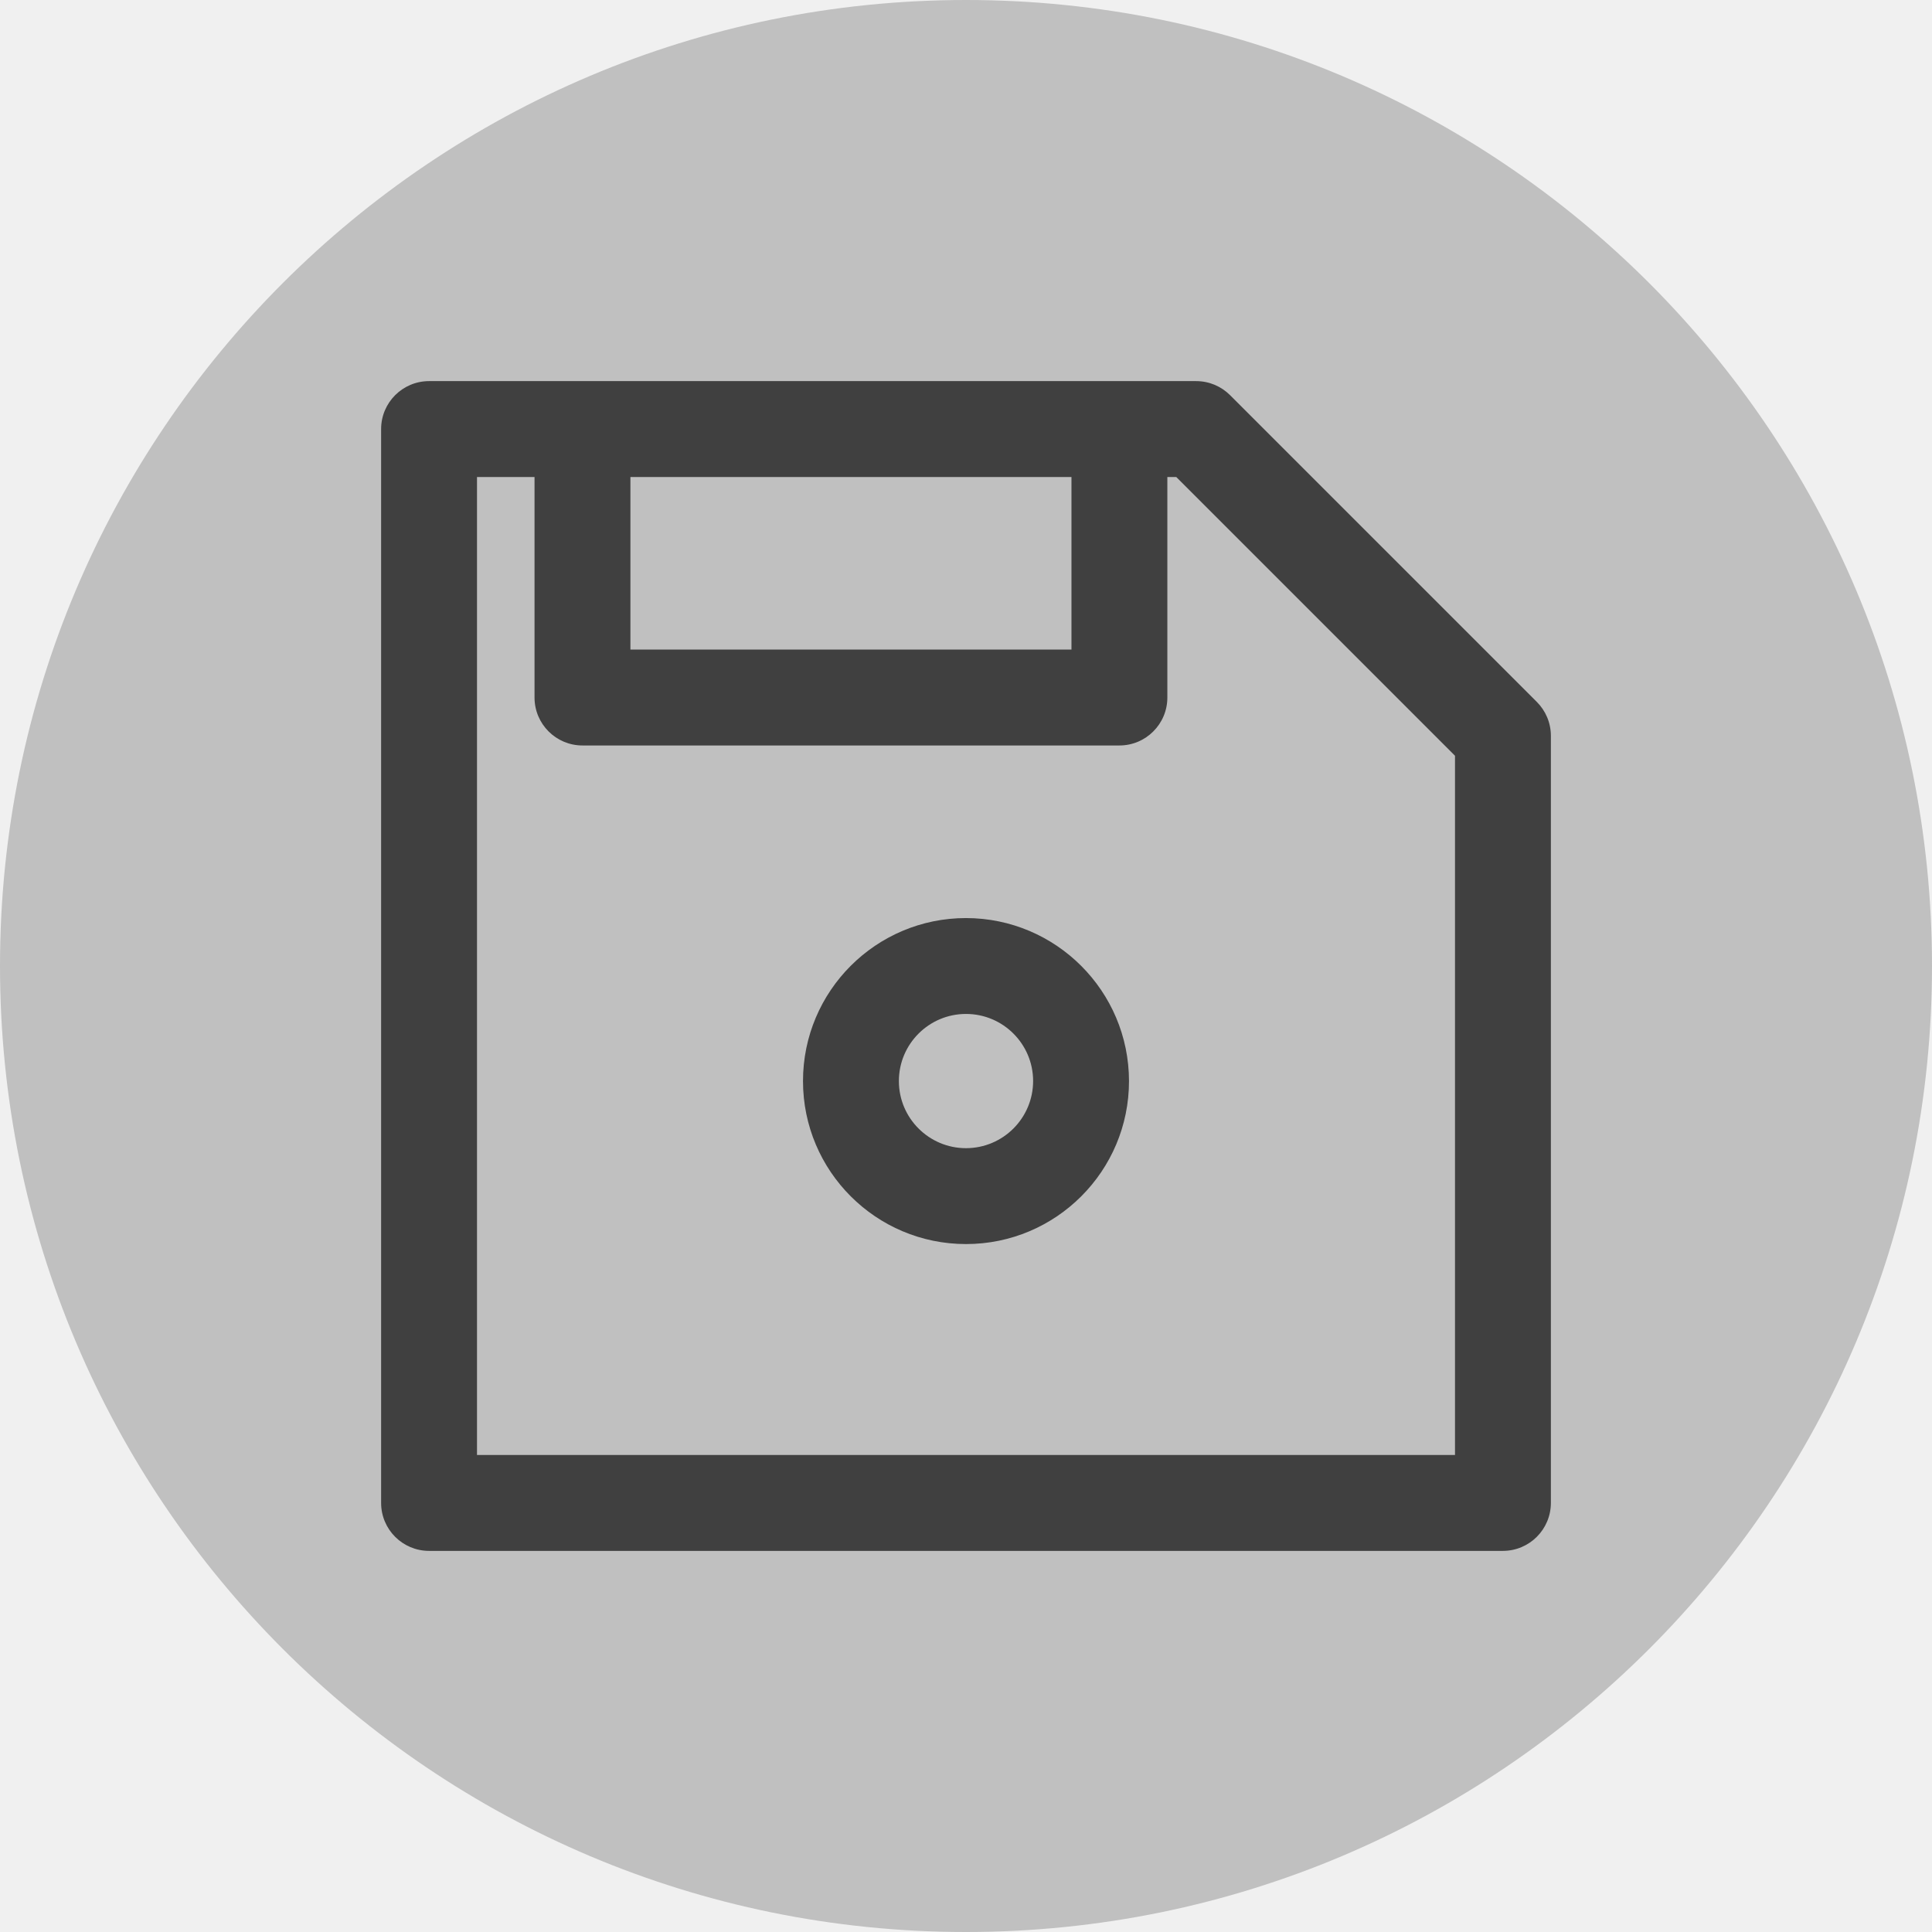
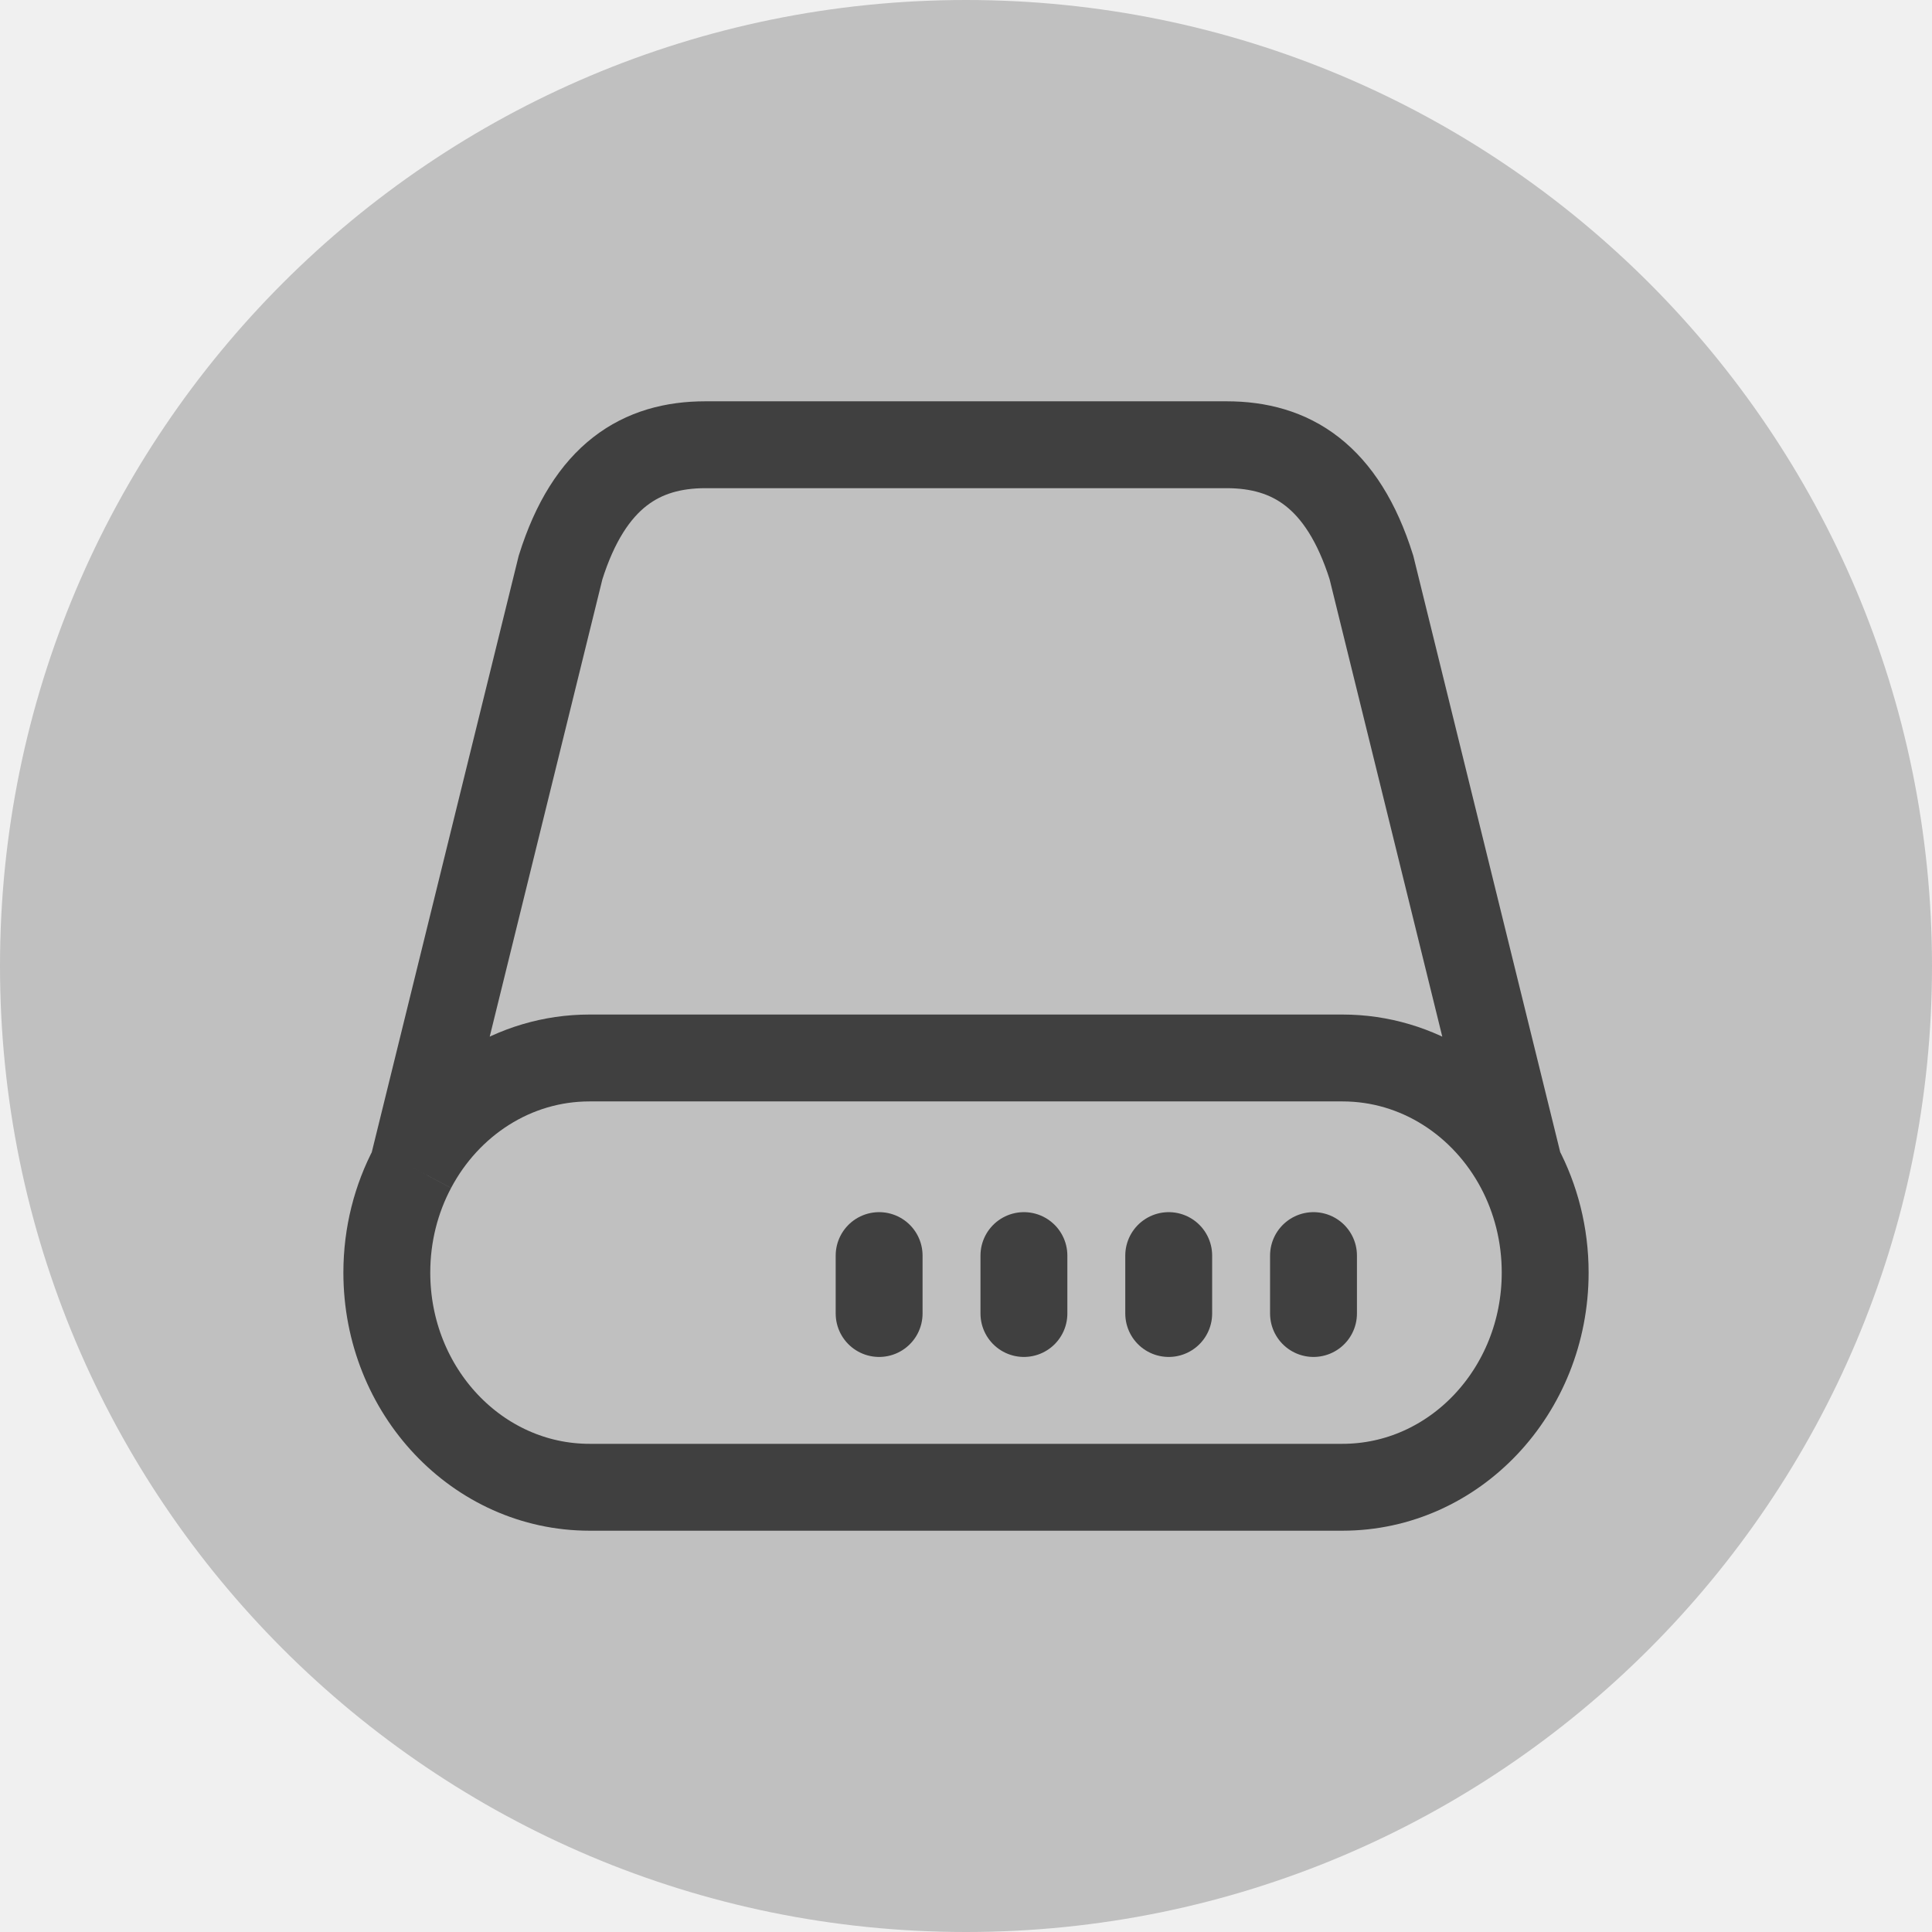
<svg xmlns="http://www.w3.org/2000/svg" id="svg2" width="512" height="512" version="1.1" viewBox="0 0 512 512" xml:space="preserve">
  <defs id="defs1">
    <style id="style1-4">.cls-1{fill:none;stroke:#020202;stroke-miterlimit:10;stroke-width:1.91px;}</style>
  </defs>
  <mask id="a">
    <circle id="circle1" cx="256" cy="256" r="256" fill="#ffffff" />
  </mask>
-   <circle style="fill:#c0c0c0;fill-opacity:1;stroke:#000000;stroke-width:0;stroke-dasharray:none;stroke-opacity:1;paint-order:markers stroke fill" id="path5-9-4-7-3-55" cx="256" cy="256" r="256" />
+   <circle style="fill:#c0c0c0;fill-opacity:1;stroke:#000000;stroke-width:0;stroke-dasharray:none;stroke-opacity:1;paint-order:markers stroke fill" id="path5-9-4-7-3-55-2" cx="256" cy="256" r="256" />
  <style type="text/css" id="style1">
	.st0{fill:#000000;}
</style>
  <style type="text/css" id="style1-5">
	.st0{fill:#000000;}
</style>
  <style type="text/css" id="style1-3">
	.st0{fill:#000000;}
</style>
  <style type="text/css" id="style1-9">
	.st0{fill:#000000;}
</style>
-   <g style="fill:#404040;fill-opacity:1" id="g10" transform="matrix(10.16393,0,0,10.16393,93.37706,93.3771)">
-     <path d="m 30.885,9.116 -8,-8 C 22.659,0.89 22.346,0.75 22,0.75 c 0,0 0,0 0,0 H 2 C 1.31,0.75 0.75,1.31 0.75,2 v 0 28 c 0,0.69 0.56,1.25 1.25,1.25 H 30 C 30.69,31.249 31.249,30.69 31.25,30 V 10 c 0,0 0,-10e-4 0,-10e-4 0,-0.345 -0.14,-0.657 -0.365,-0.883 z M 18.75,3.25 v 4.5 H 7.25 v -4.5 z m 10,25.5 H 3.25 V 3.25 h 1.5 V 9 c 0,0.69 0.56,1.25 1.25,1.25 v 0 h 14 c 0.69,0 1.25,-0.56 1.25,-1.25 V 3.25 h 0.232 l 7.268,7.268 z M 16,14.75 c -2.347,0 -4.25,1.903 -4.25,4.25 0,2.347 1.903,4.25 4.25,4.25 2.347,0 4.25,-1.903 4.25,-4.25 v 0 C 20.247,16.654 18.346,14.753 16,14.75 Z m 0,6 c -0.966,0 -1.75,-0.784 -1.75,-1.75 0,-0.966 0.784,-1.75 1.75,-1.75 0.966,0 1.75,0.784 1.75,1.75 v 0 c -0.001,0.966 -0.784,1.749 -1.75,1.75 z" id="path1-58" style="fill:#404040;fill-opacity:1" />
+   <g style="fill:none;fill-opacity:1;stroke:#404040;stroke-opacity:1" id="g1" transform="matrix(15.34884,0,0,15.34884,71.81396,71.81399)">
+     <path d="M 21.553,15.481 19,5.118 C 18.5,3.529 17.605,3 16.5,3 h -9 C 6.395,3 5.5,3.529 5,5.118 L 2.447,15.481 m 19.107,0 C 20.954,14.351 19.811,13.588 18.5,13.588 h -13 c -1.311,0 -2.454,0.763 -3.053,1.893 m 19.107,0 C 21.838,16.017 22,16.636 22,17.294 22,19.341 20.433,21 18.5,21 H 5.5 C 3.567,21 2,19.341 2,17.294 2,16.636 2.162,16.017 2.447,15.481" stroke="#1c274c" stroke-width="1.5" id="path1" style="fill:none;fill-opacity:1;stroke:#404040;stroke-opacity:1" />
+     <path d="m 18,17 v 1" stroke="#1c274c" stroke-width="1.5" stroke-linecap="round" id="path2" style="fill:none;fill-opacity:1;stroke:#404040;stroke-opacity:1" />
+     <path d="m 15.5,17 v 1" stroke="#1c274c" stroke-width="1.5" stroke-linecap="round" id="path3" style="fill:none;fill-opacity:1;stroke:#404040;stroke-opacity:1" />
+     <path d="m 13,17 v 1" stroke="#1c274c" stroke-width="1.5" stroke-linecap="round" id="path4" style="fill:none;fill-opacity:1;stroke:#404040;stroke-opacity:1" />
+     <path d="m 10.5,17 v 1" stroke="#1c274c" stroke-width="1.5" stroke-linecap="round" id="path5" style="fill:none;fill-opacity:1;stroke:#404040;stroke-opacity:1" />
  </g>
</svg>
